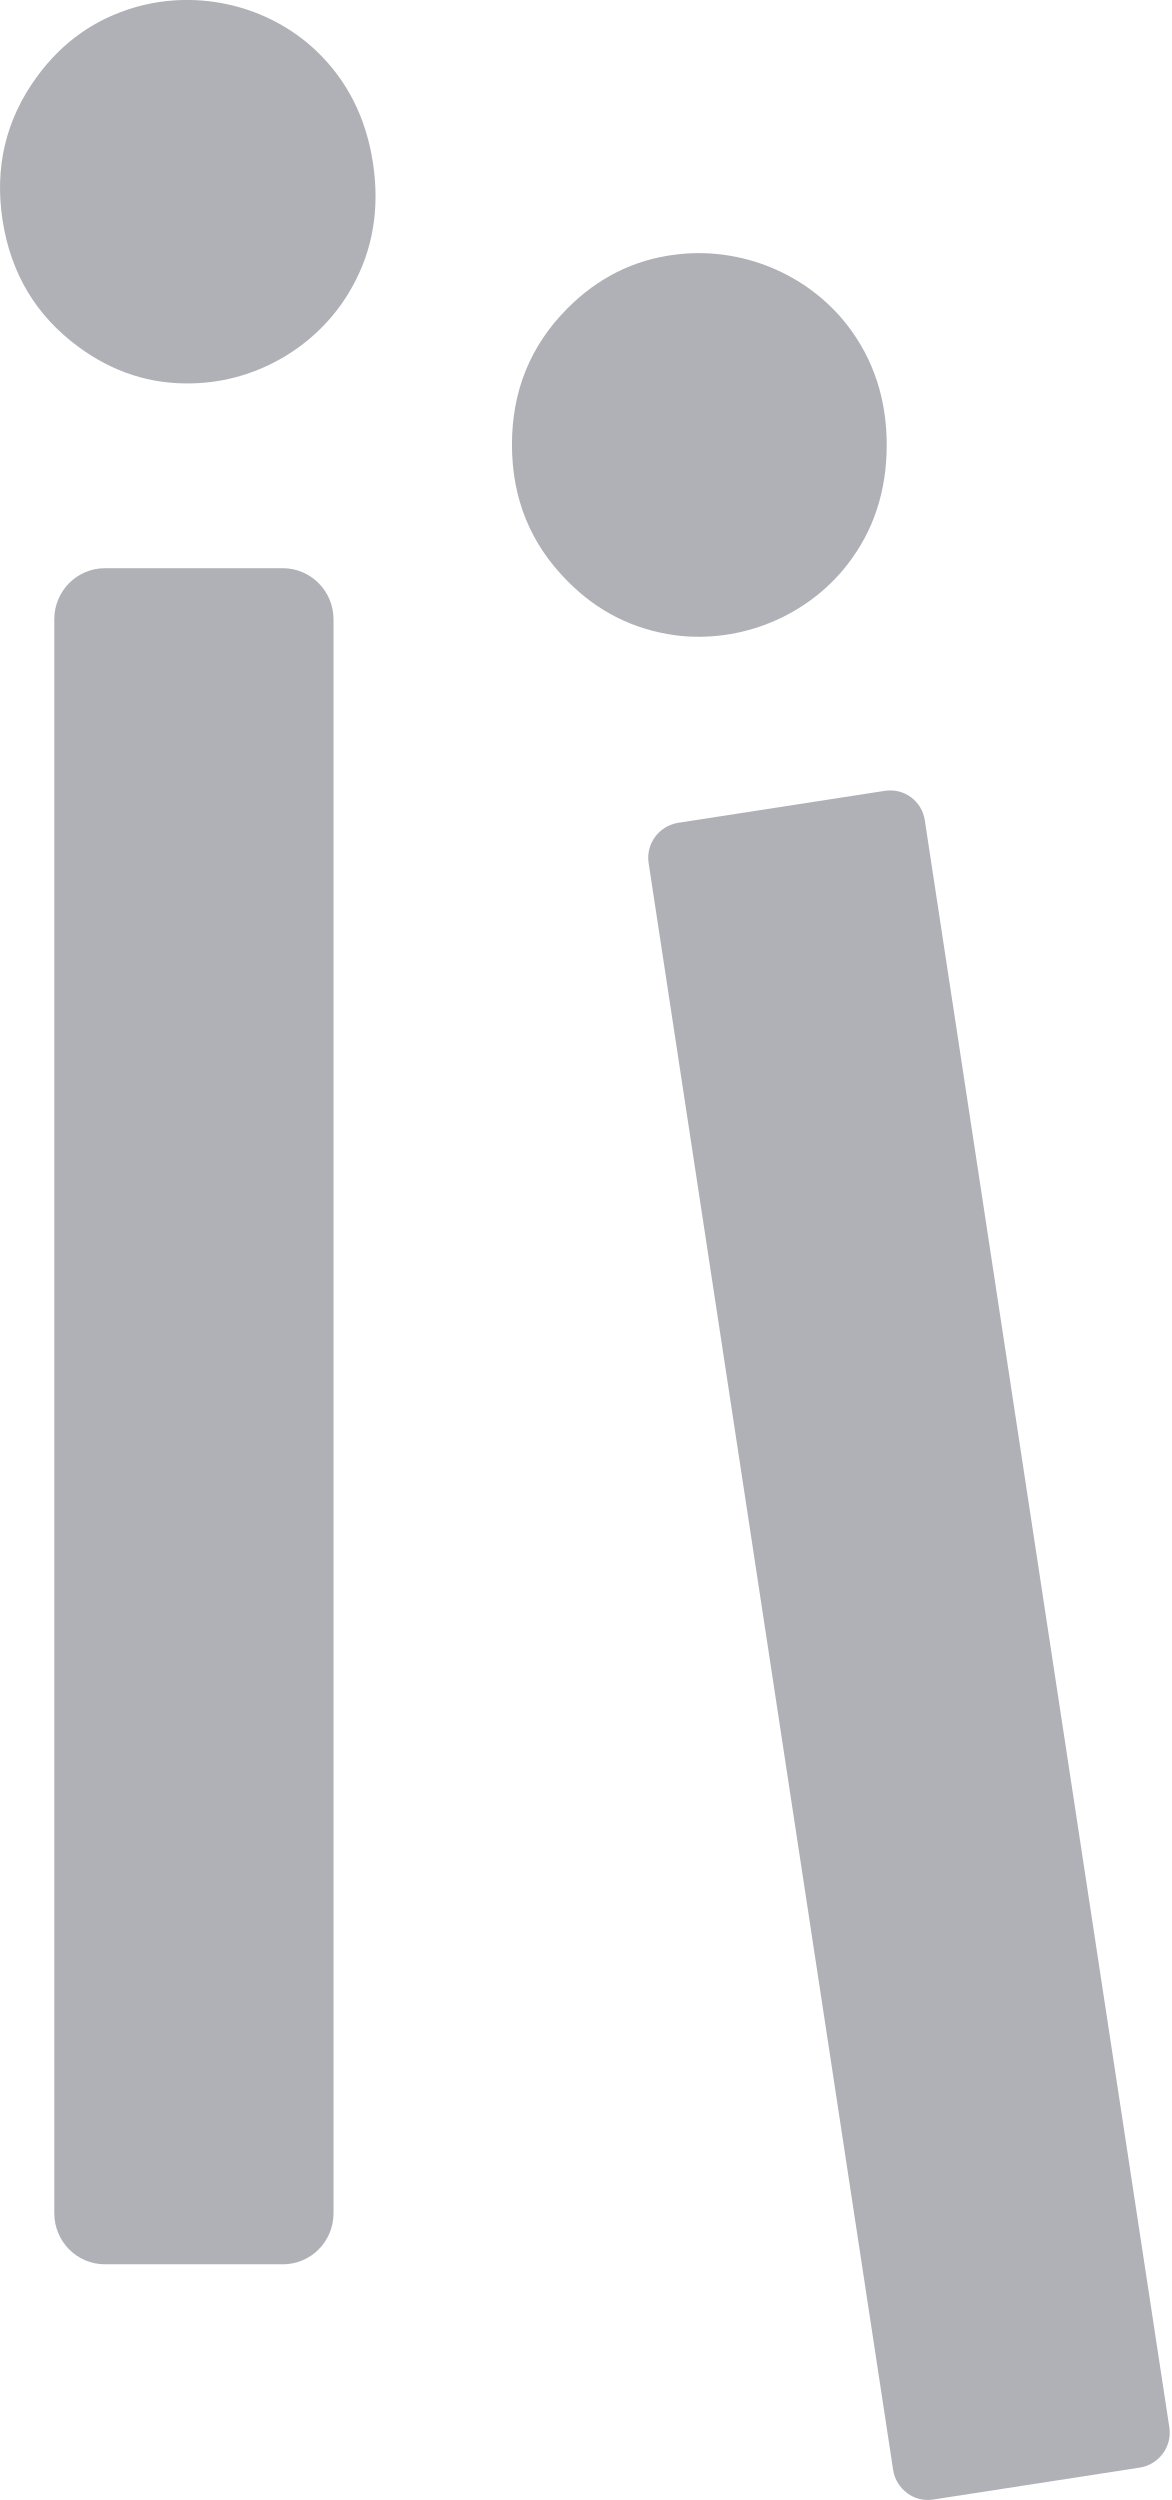
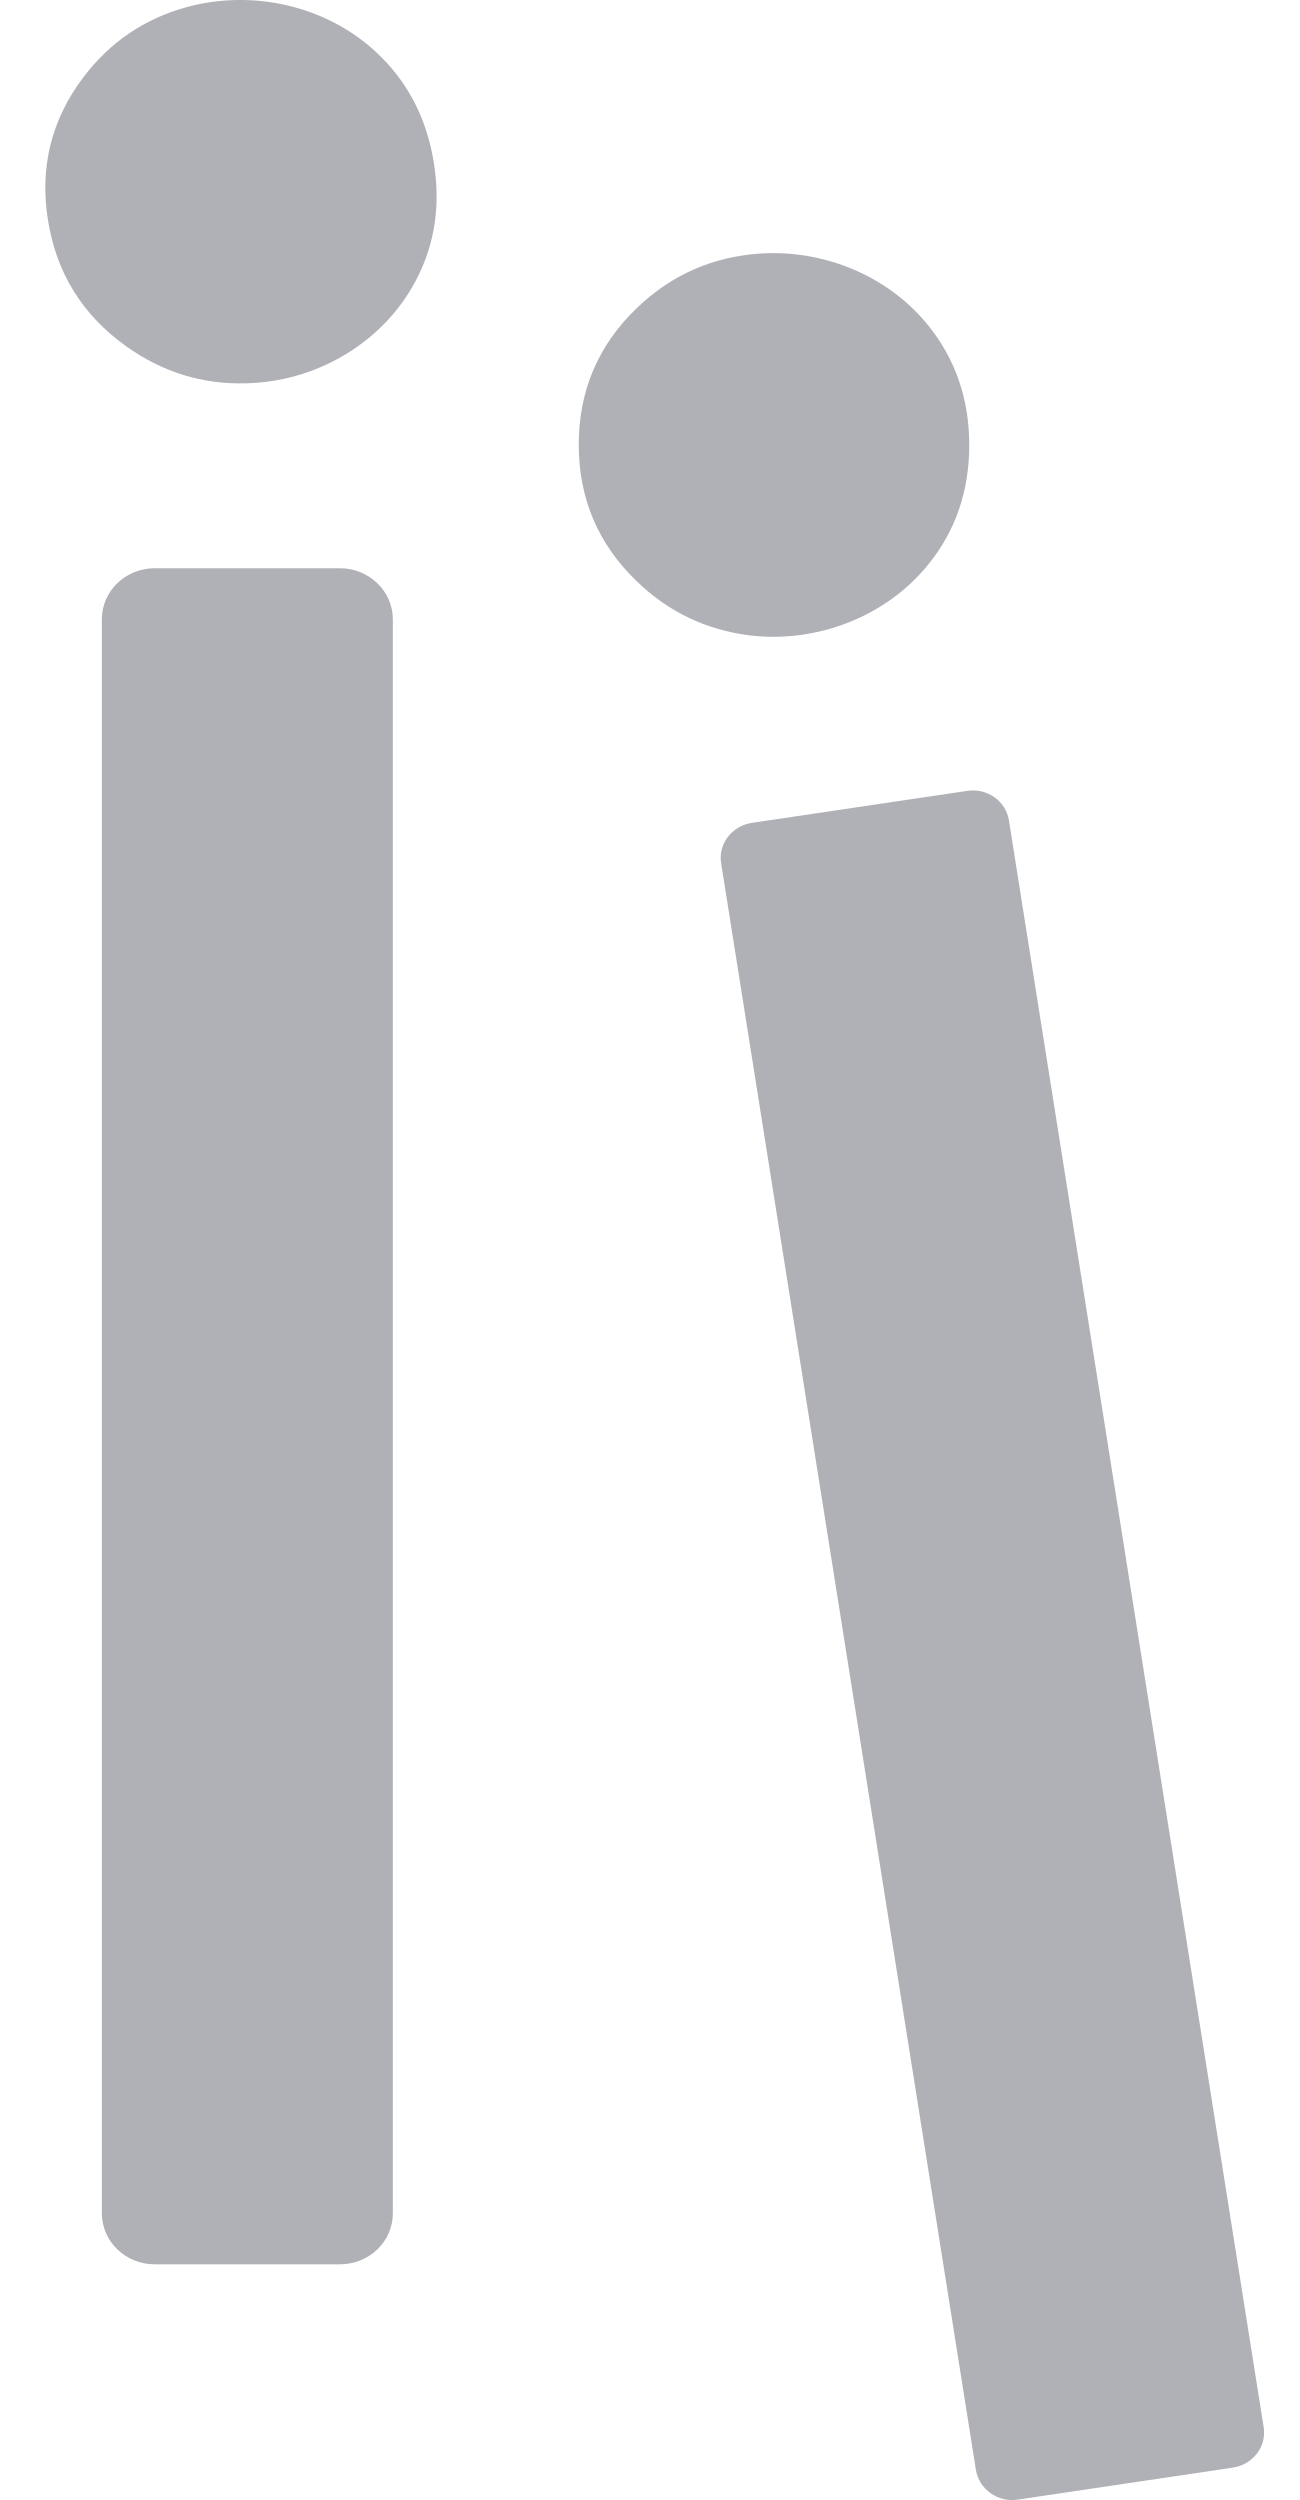
- <svg xmlns="http://www.w3.org/2000/svg" width="15" height="32" viewBox="0 0 15 32" fill="none">
-   <g id="Group 250">
-     <path id="Vector" d="M4.269 7.927V28.329C4.269 28.692 3.978 28.983 3.621 28.983H1.343C0.983 28.983 0.695 28.689 0.695 28.329V7.927C0.695 7.564 0.986 7.273 1.343 7.273H3.621C3.978 7.273 4.269 7.567 4.269 7.927Z" fill="#AFB1B6" />
-     <path id="Vector_2" d="M11.838 10.503L14.967 31.067C15.007 31.314 14.836 31.545 14.591 31.585L11.946 31.994C11.701 32.034 11.471 31.862 11.432 31.615L8.303 11.051C8.263 10.803 8.434 10.572 8.68 10.532L11.324 10.123C11.57 10.083 11.802 10.252 11.838 10.503Z" fill="#AFB1B6" />
-     <path id="Vector_3" d="M0.996 4.434C0.459 4.035 0.138 3.5 0.033 2.82C-0.072 2.14 0.075 1.529 0.469 0.987C0.796 0.538 1.216 0.241 1.733 0.092C2.539 -0.139 3.434 0.069 4.047 0.65C4.443 1.027 4.686 1.506 4.774 2.087C4.862 2.668 4.774 3.2 4.505 3.678C4.096 4.415 3.306 4.887 2.467 4.907C1.933 4.923 1.442 4.765 0.996 4.434Z" fill="#AFB1B6" />
-     <path id="Vector_4" d="M7.261 7.435C6.789 6.96 6.553 6.379 6.553 5.692C6.553 5.005 6.789 4.424 7.261 3.949C7.651 3.556 8.113 3.325 8.644 3.259C9.476 3.153 10.328 3.496 10.846 4.163C11.18 4.596 11.35 5.108 11.35 5.695C11.35 6.283 11.183 6.795 10.846 7.227C10.331 7.891 9.476 8.238 8.647 8.132C8.113 8.059 7.651 7.832 7.261 7.435Z" fill="#AFB1B6" />
-   </g>
+ <svg xmlns="http://www.w3.org/2000/svg" width="26" height="50" viewBox="0 0 26 50" fill="none">
+   <path d="M7.857 12.387V44.265C7.857 44.833 7.382 45.286 6.801 45.286H3.093C2.507 45.286 2.037 44.827 2.037 44.265V12.387C2.037 11.819 2.512 11.365 3.093 11.365H6.801C7.382 11.365 7.857 11.824 7.857 12.387Z" fill="#AFB1B6" />
+   <path d="M20.179 16.411L25.273 48.542C25.337 48.929 25.06 49.29 24.66 49.352L20.355 49.992C19.955 50.054 19.582 49.785 19.518 49.398L14.423 17.267C14.359 16.88 14.637 16.519 15.037 16.457L19.341 15.818C19.742 15.756 20.12 16.019 20.179 16.411Z" fill="#AFB1B6" />
+   <path d="M2.528 6.929C1.653 6.304 1.13 5.469 0.96 4.406C0.789 3.343 1.029 2.389 1.669 1.543C2.202 0.841 2.885 0.377 3.728 0.144C5.04 -0.217 6.497 0.108 7.494 1.016C8.14 1.605 8.534 2.353 8.678 3.261C8.822 4.169 8.678 4.999 8.241 5.747C7.574 6.898 6.289 7.636 4.923 7.666C4.053 7.692 3.253 7.445 2.528 6.929Z" fill="#AFB1B6" />
+   <path d="M12.727 11.618C11.959 10.875 11.575 9.967 11.575 8.894C11.575 7.821 11.959 6.913 12.727 6.17C13.362 5.556 14.114 5.195 14.979 5.092C16.334 4.927 17.72 5.463 18.563 6.506C19.107 7.181 19.385 7.981 19.385 8.899C19.385 9.818 19.113 10.617 18.563 11.293C17.726 12.33 16.334 12.872 14.984 12.707C14.114 12.593 13.362 12.237 12.727 11.618Z" fill="#AFB1B6" />
</svg>
